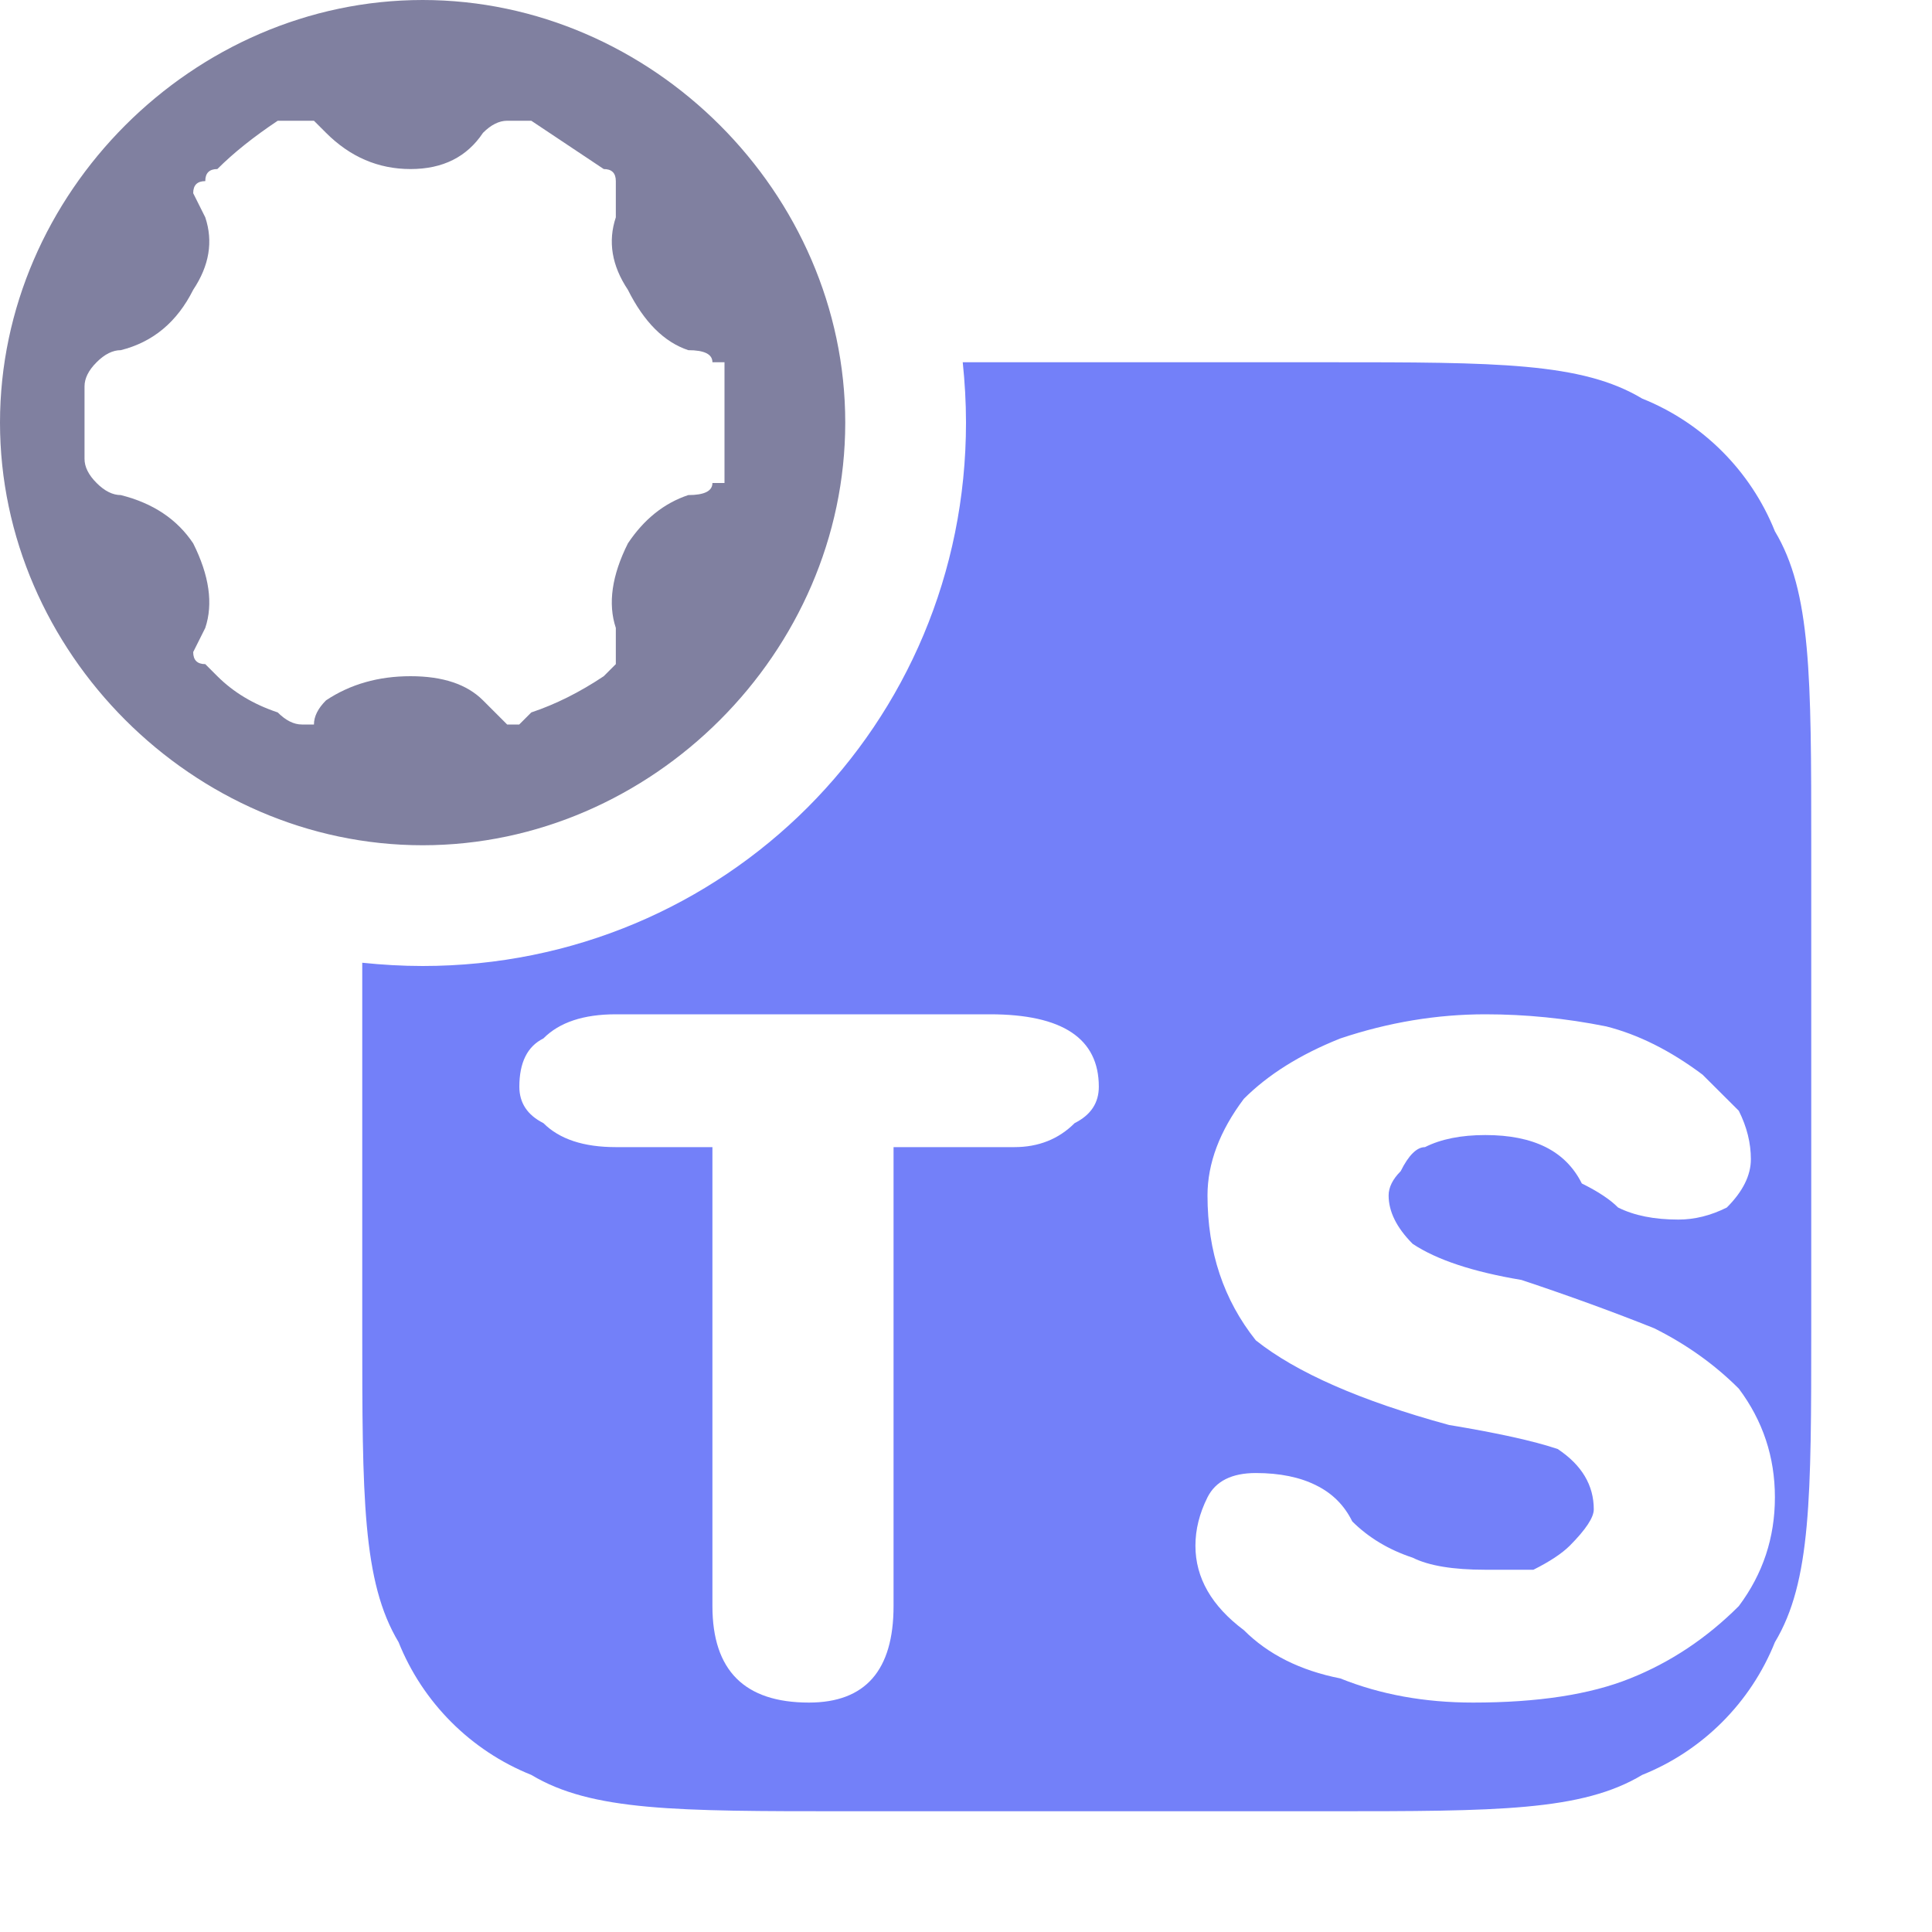
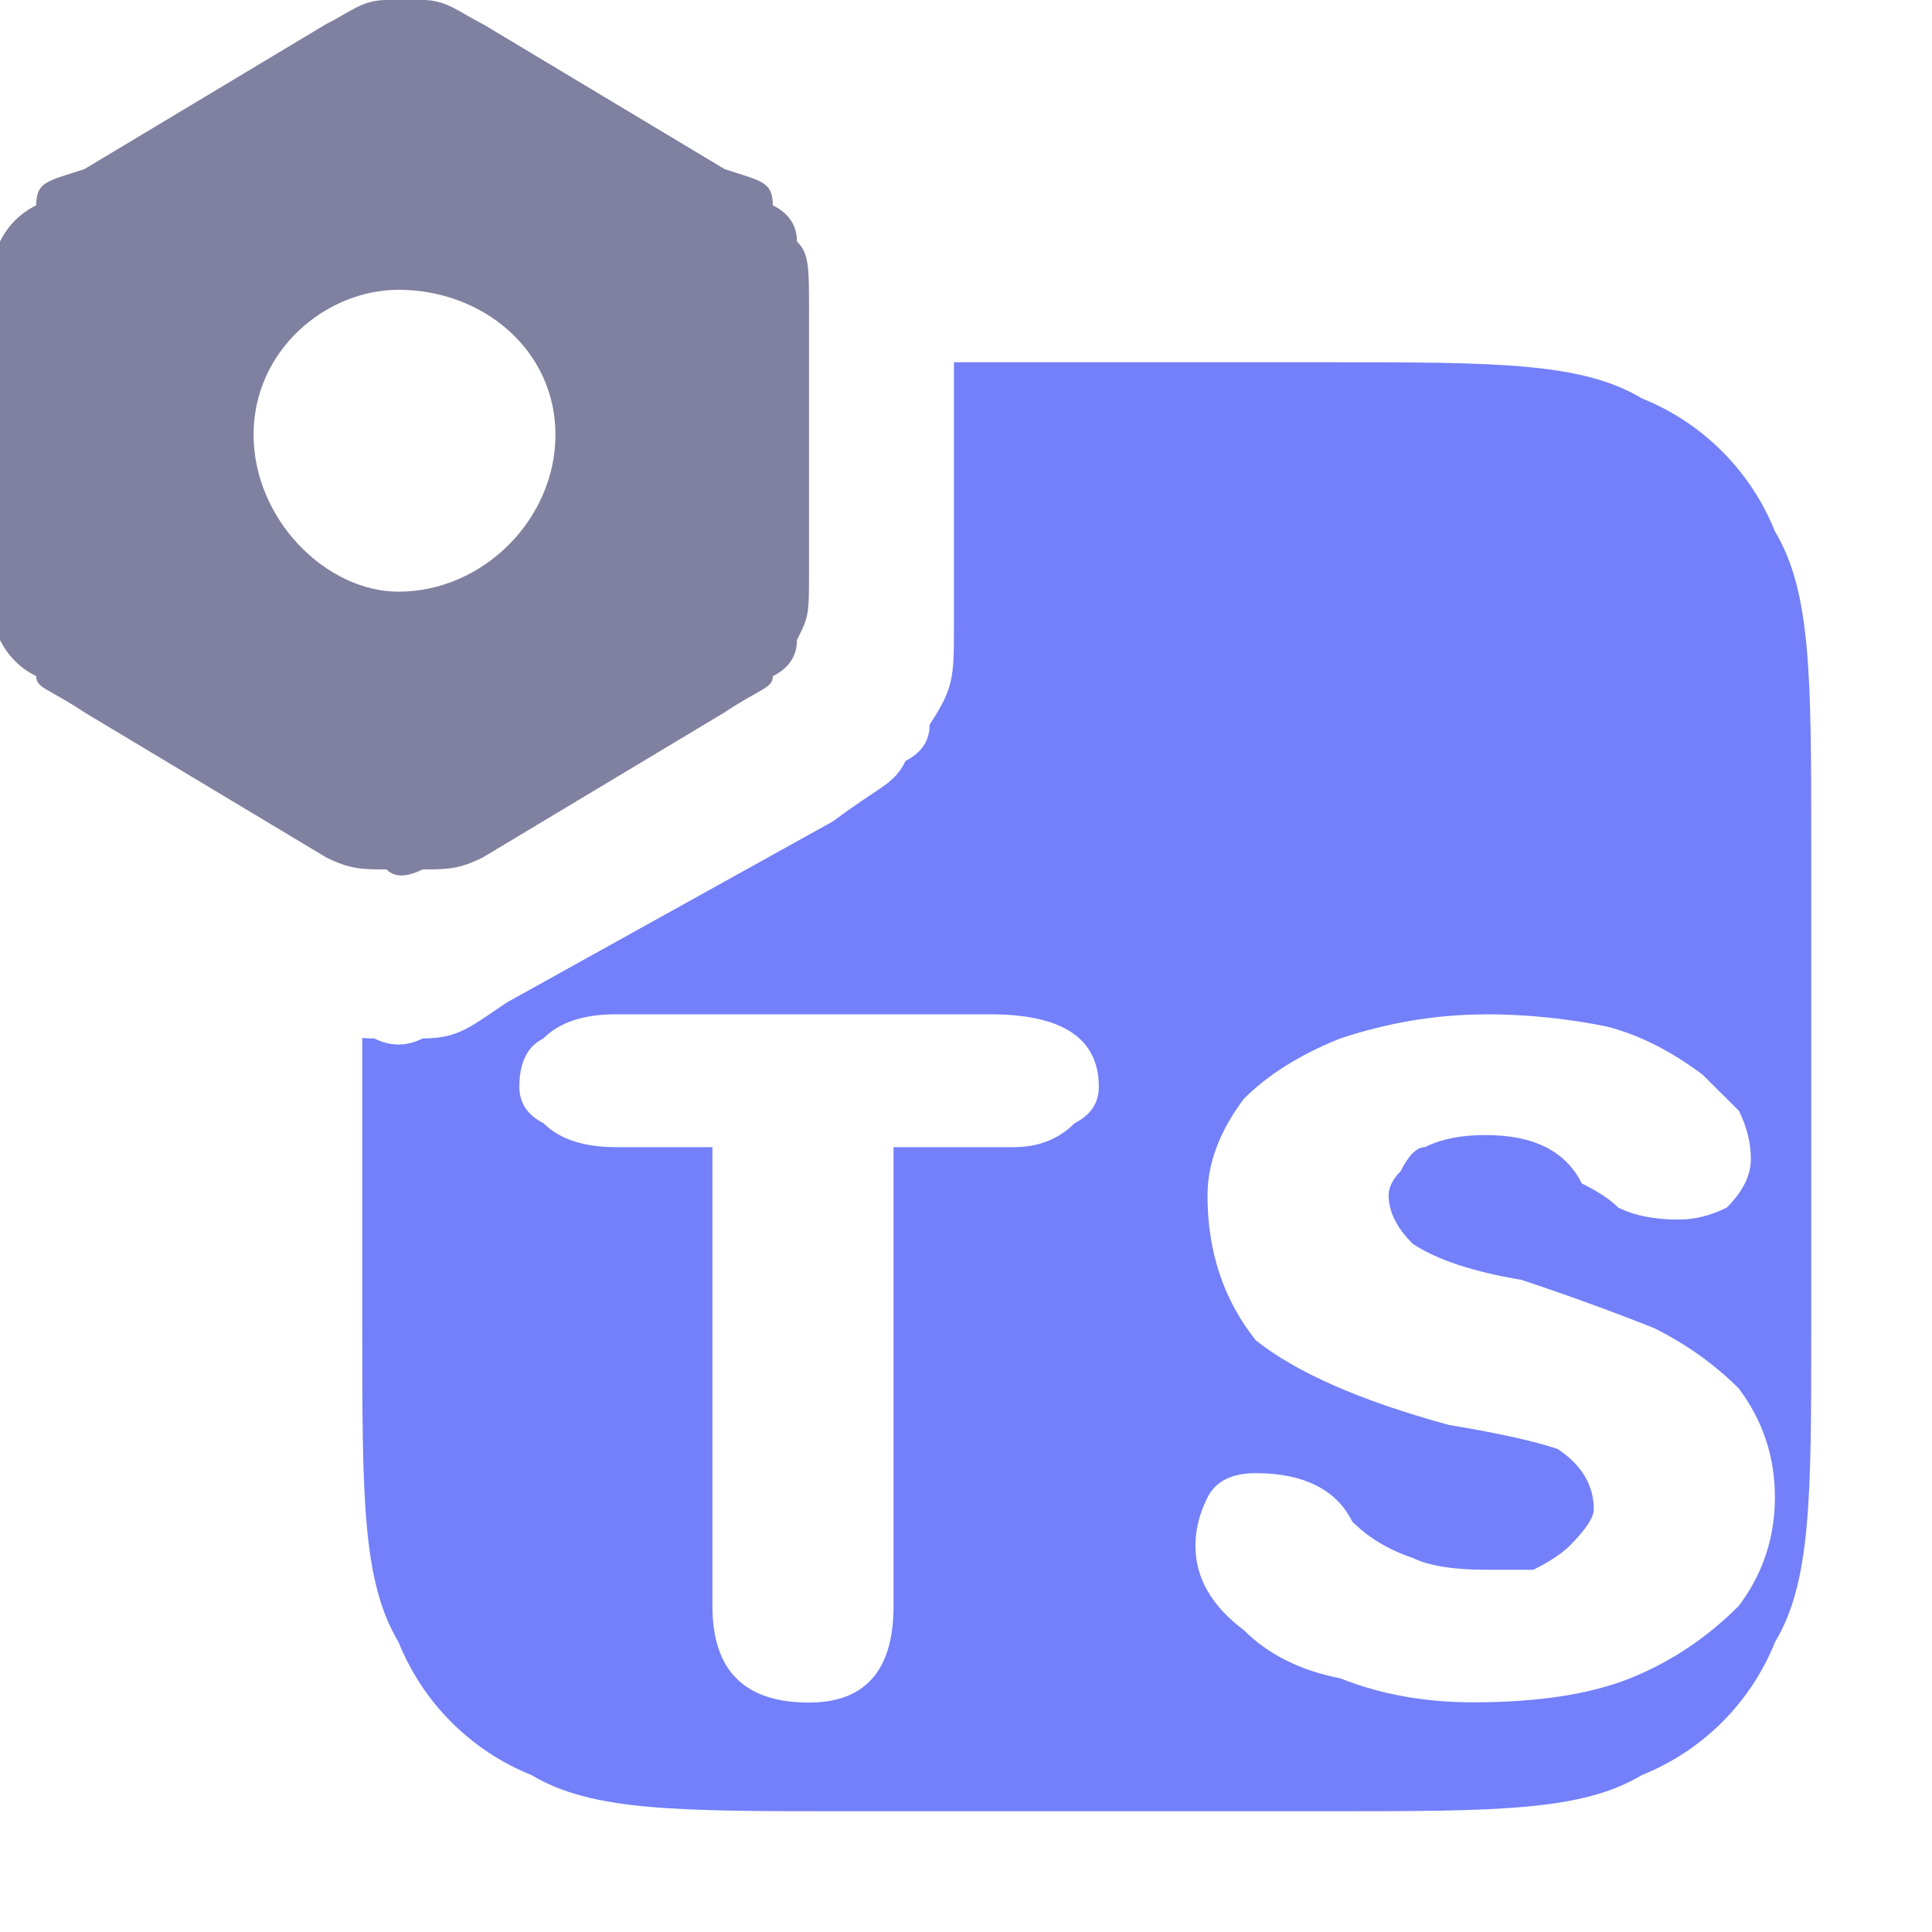
- <svg xmlns="http://www.w3.org/2000/svg" version="1.2" viewBox="0 0 16 16" width="16" height="16" id="svg1">
-   <defs id="defs1" />
+ <svg xmlns="http://www.w3.org/2000/svg" version="1.2" viewBox="0 0 16 16" width="16" height="16" id="svg2">
+   <defs id="defs2" />
  <style id="style1">
		.s0 { fill: #7380f9 } 
		.s1 { fill: #8080a0 } 
	</style>
  <g id="Layer 1">
-     <path id="path1" class="s0" d="M 7.973 3 C 7.99 3.164 8 3.331 8 3.5 C 8 6 6 8 3.5 8 C 3.331 8 3.164 7.99 3 7.973 L 3 11 C 3 12.4 3.001 13.1 3.301 13.6 C 3.501 14.1 3.9 14.499 4.4 14.699 C 4.9 14.999 5.6 15 7 15 L 11 15 C 12.4 15 13.1 14.999 13.6 14.699 C 14.1 14.499 14.499 14.1 14.699 13.6 C 14.999 13.1 15 12.4 15 11 L 15 7 C 15 5.6 14.999 4.9 14.699 4.4 C 14.499 3.9 14.1 3.501 13.6 3.301 C 13.1 3.001 12.4 3 11 3 L 7.973 3 z M 5.1 8.4 L 8.199 8.4 C 8.799 8.4 9.1 8.6 9.1 9 C 9.1 9.133 9.034 9.234 8.9 9.301 C 8.767 9.434 8.6 9.5 8.4 9.5 L 7.4 9.5 L 7.4 13.301 C 7.4 13.834 7.166 14.1 6.699 14.1 C 6.166 14.1 5.9 13.834 5.9 13.301 L 5.9 9.5 L 5.1 9.5 C 4.833 9.5 4.633 9.434 4.5 9.301 C 4.367 9.234 4.301 9.133 4.301 9 C 4.301 8.8 4.367 8.666 4.5 8.6 C 4.633 8.466 4.833 8.4 5.1 8.4 z M 12.301 8.4 C 12.634 8.4 12.967 8.433 13.301 8.5 C 13.567 8.567 13.833 8.7 14.1 8.9 L 14.4 9.199 C 14.467 9.333 14.5 9.466 14.5 9.6 C 14.5 9.733 14.434 9.867 14.301 10 C 14.167 10.067 14.034 10.1 13.9 10.1 C 13.7 10.1 13.534 10.067 13.4 10 C 13.334 9.933 13.233 9.867 13.1 9.801 C 13.033 9.667 12.934 9.567 12.801 9.5 C 12.667 9.433 12.501 9.4 12.301 9.4 C 12.101 9.4 11.934 9.433 11.801 9.5 C 11.734 9.5 11.666 9.566 11.6 9.699 C 11.533 9.766 11.5 9.834 11.5 9.9 C 11.5 10.034 11.566 10.167 11.699 10.301 C 11.899 10.434 12.2 10.533 12.6 10.6 C 13 10.733 13.366 10.867 13.699 11 C 13.966 11.133 14.2 11.3 14.4 11.5 C 14.6 11.767 14.699 12.067 14.699 12.4 C 14.699 12.734 14.6 13.034 14.4 13.301 C 14.134 13.567 13.833 13.767 13.5 13.9 C 13.167 14.034 12.733 14.1 12.199 14.1 C 11.799 14.1 11.433 14.034 11.1 13.9 C 10.766 13.834 10.501 13.7 10.301 13.5 C 10.034 13.3 9.9 13.067 9.9 12.801 C 9.9 12.667 9.933 12.534 10 12.4 C 10.067 12.267 10.2 12.199 10.4 12.199 C 10.6 12.199 10.767 12.234 10.9 12.301 C 11.034 12.367 11.133 12.466 11.199 12.6 C 11.333 12.733 11.499 12.834 11.699 12.9 C 11.833 12.967 12.034 13 12.301 13 L 12.699 13 C 12.833 12.933 12.933 12.867 13 12.801 C 13.133 12.667 13.199 12.567 13.199 12.5 C 13.199 12.3 13.1 12.133 12.9 12 C 12.7 11.933 12.4 11.867 12 11.801 C 11.267 11.601 10.734 11.366 10.4 11.1 C 10.134 10.766 10 10.367 10 9.9 C 10 9.634 10.101 9.366 10.301 9.1 C 10.501 8.9 10.766 8.733 11.1 8.6 C 11.5 8.466 11.901 8.4 12.301 8.4 z " />
-     <path id="path2" fill-rule="evenodd" class="s1" d="m3.5 0c-1.9 0-3.5 1.6-3.5 3.5 0 1.9 1.6 3.5 3.5 3.5 1.9 0 3.5-1.6 3.5-3.5 0-1.9-1.6-3.5-3.5-3.5zm-1.2 1h0.2 0.1l0.1 0.1q0.3 0.3 0.7 0.3 0.4 0 0.6-0.3 0.1-0.1 0.2-0.1h0.1 0.1l0.6 0.4q0.1 0 0.1 0.1v0.1 0.2q-0.1 0.3 0.1 0.6 0.2 0.4 0.5 0.5 0.2 0 0.2 0.1h0.1v0.2 0.3 0.3 0.2h-0.1q0 0.1-0.2 0.1-0.3 0.1-0.5 0.4-0.2 0.4-0.1 0.7v0.2 0.1l-0.1 0.1q-0.3 0.2-0.6 0.3l-0.1 0.1h-0.1l-0.2-0.2q-0.2-0.2-0.6-0.2-0.4 0-0.7 0.2-0.1 0.1-0.1 0.2h-0.1q-0.1 0-0.2-0.1-0.3-0.1-0.5-0.3l-0.1-0.1q-0.1 0-0.1-0.1l0.1-0.2q0.1-0.3-0.1-0.7-0.2-0.3-0.6-0.4-0.1 0-0.2-0.1-0.1-0.1-0.1-0.2v-0.3-0.3q0-0.1 0.1-0.2 0.1-0.1 0.2-0.1 0.4-0.1 0.6-0.5 0.2-0.3 0.1-0.6l-0.1-0.2q0-0.1 0.1-0.1 0-0.1 0.1-0.1 0.2-0.2 0.5-0.4z" />
+     <path id="path1" class="s0" d="M 7.9,3 V 5.199 C 7.9,5.599 7.899,5.7 7.699,6 7.699,6.133 7.633,6.234 7.5,6.301 c -0.1,0.2 -0.2,0.2 -0.6,0.5 l -2.701,1.5 C 3.899,8.501 3.8,8.6 3.5,8.6 c -0.133,0.067 -0.267,0.067 -0.4,0 -0.036,0 -0.069,-0.001 -0.1,-0.004 V 11 c 0,1.4 7.813e-4,2.1 0.301,2.6 0.2,0.5 0.6,0.9 1.1,1.1 C 4.9,14.999 5.6,15 7,15 h 4 c 1.4,0 2.1,-7.81e-4 2.6,-0.301 0.5,-0.2 0.9,-0.6 1.1,-1.1 C 14.999,13.1 15,12.4 15,11 V 7 c 0,-1.4 -7.81e-4,-2.1 -0.301,-2.6 -0.2,-0.5 -0.6,-0.9 -1.1,-1.1 C 13.1,3.001 12.4,3 11,3 Z M 5.1,8.4 h 3.1 c 0.6,0 0.9,0.2 0.9,0.6 0,0.133 -0.066,0.234 -0.199,0.301 C 8.767,9.434 8.6,9.5 8.4,9.5 h -1 v 3.801 c 0,0.533 -0.235,0.799 -0.701,0.799 -0.533,0 -0.799,-0.265 -0.799,-0.799 V 9.5 H 5.1 C 4.833,9.5 4.633,9.434 4.5,9.301 4.367,9.234 4.301,9.133 4.301,9 4.301,8.8 4.367,8.666 4.5,8.6 4.633,8.466 4.833,8.4 5.1,8.4 Z m 7.201,0 c 0.333,0 0.667,0.033 1,0.1 0.267,0.067 0.532,0.2 0.799,0.4 l 0.301,0.299 C 14.467,9.333 14.5,9.466 14.5,9.6 14.5,9.733 14.434,9.867 14.301,10 c -0.133,0.067 -0.267,0.1 -0.4,0.1 -0.2,0 -0.367,-0.033 -0.5,-0.1 C 13.334,9.933 13.233,9.867 13.1,9.801 13.033,9.667 12.934,9.567 12.801,9.5 c -0.133,-0.067 -0.3,-0.1 -0.5,-0.1 -0.2,0 -0.367,0.033 -0.5,0.1 -0.067,0 -0.135,0.066 -0.201,0.199 C 11.533,9.766 11.5,9.834 11.5,9.9 c 0,0.133 0.066,0.267 0.199,0.4 0.2,0.133 0.5,0.232 0.9,0.299 0.4,0.133 0.766,0.267 1.1,0.4 0.267,0.133 0.501,0.3 0.701,0.5 0.2,0.267 0.299,0.567 0.299,0.9 0,0.333 -0.099,0.634 -0.299,0.9 -0.267,0.267 -0.567,0.466 -0.9,0.6 -0.333,0.133 -0.767,0.199 -1.301,0.199 -0.4,0 -0.766,-0.066 -1.1,-0.199 C 10.766,13.834 10.501,13.7 10.301,13.5 10.034,13.3 9.9,13.067 9.9,12.801 c 0,-0.133 0.033,-0.267 0.1,-0.4 0.067,-0.133 0.2,-0.201 0.4,-0.201 0.2,0 0.367,0.035 0.5,0.102 0.133,0.067 0.232,0.165 0.299,0.299 0.133,0.133 0.3,0.234 0.5,0.301 C 11.833,12.967 12.034,13 12.301,13 h 0.398 C 12.833,12.933 12.933,12.867 13,12.801 13.133,12.667 13.199,12.567 13.199,12.5 c 0,-0.2 -0.099,-0.367 -0.299,-0.5 C 12.7,11.933 12.4,11.867 12,11.801 c -0.733,-0.2 -1.266,-0.435 -1.6,-0.701 C 10.134,10.766 10,10.367 10,9.9 10,9.634 10.101,9.366 10.301,9.1 c 0.2,-0.2 0.465,-0.367 0.799,-0.5 0.4,-0.133 0.801,-0.199 1.201,-0.199 z" />
+     <path fill-rule="evenodd" class="s1" d="m3.2 0c-0.2 0-0.3 0.1-0.5 0.2l-2 1.2c-0.3 0.1-0.4 0.1-0.4 0.3q-0.2 0.1-0.3 0.3c0 0.1 0 0.2 0 0.6v2.1c0 0.4 0 0.4 0 0.6q0.1 0.2 0.3 0.3c0 0.1 0.1 0.1 0.4 0.3l2 1.2c0.2 0.1 0.3 0.1 0.5 0.1q0.1 0.1 0.3 0c0.2 0 0.3 0 0.5-0.1l2-1.2c0.3-0.2 0.4-0.2 0.4-0.3q0.2-0.1 0.2-0.3c0.1-0.2 0.1-0.2 0.1-0.6v-2.1c0-0.4 0-0.5-0.1-0.6q0-0.2-0.2-0.3c0-0.2-0.1-0.2-0.4-0.3l-2-1.2c-0.2-0.1-0.3-0.2-0.5-0.2q-0.2 0-0.3 0zm0.1 4.9c-0.6 0-1.2-0.6-1.2-1.3 0-0.7 0.6-1.2 1.2-1.2 0.7 0 1.3 0.5 1.3 1.2 0 0.7-0.6 1.3-1.3 1.3z" id="path2" />
  </g>
</svg>
